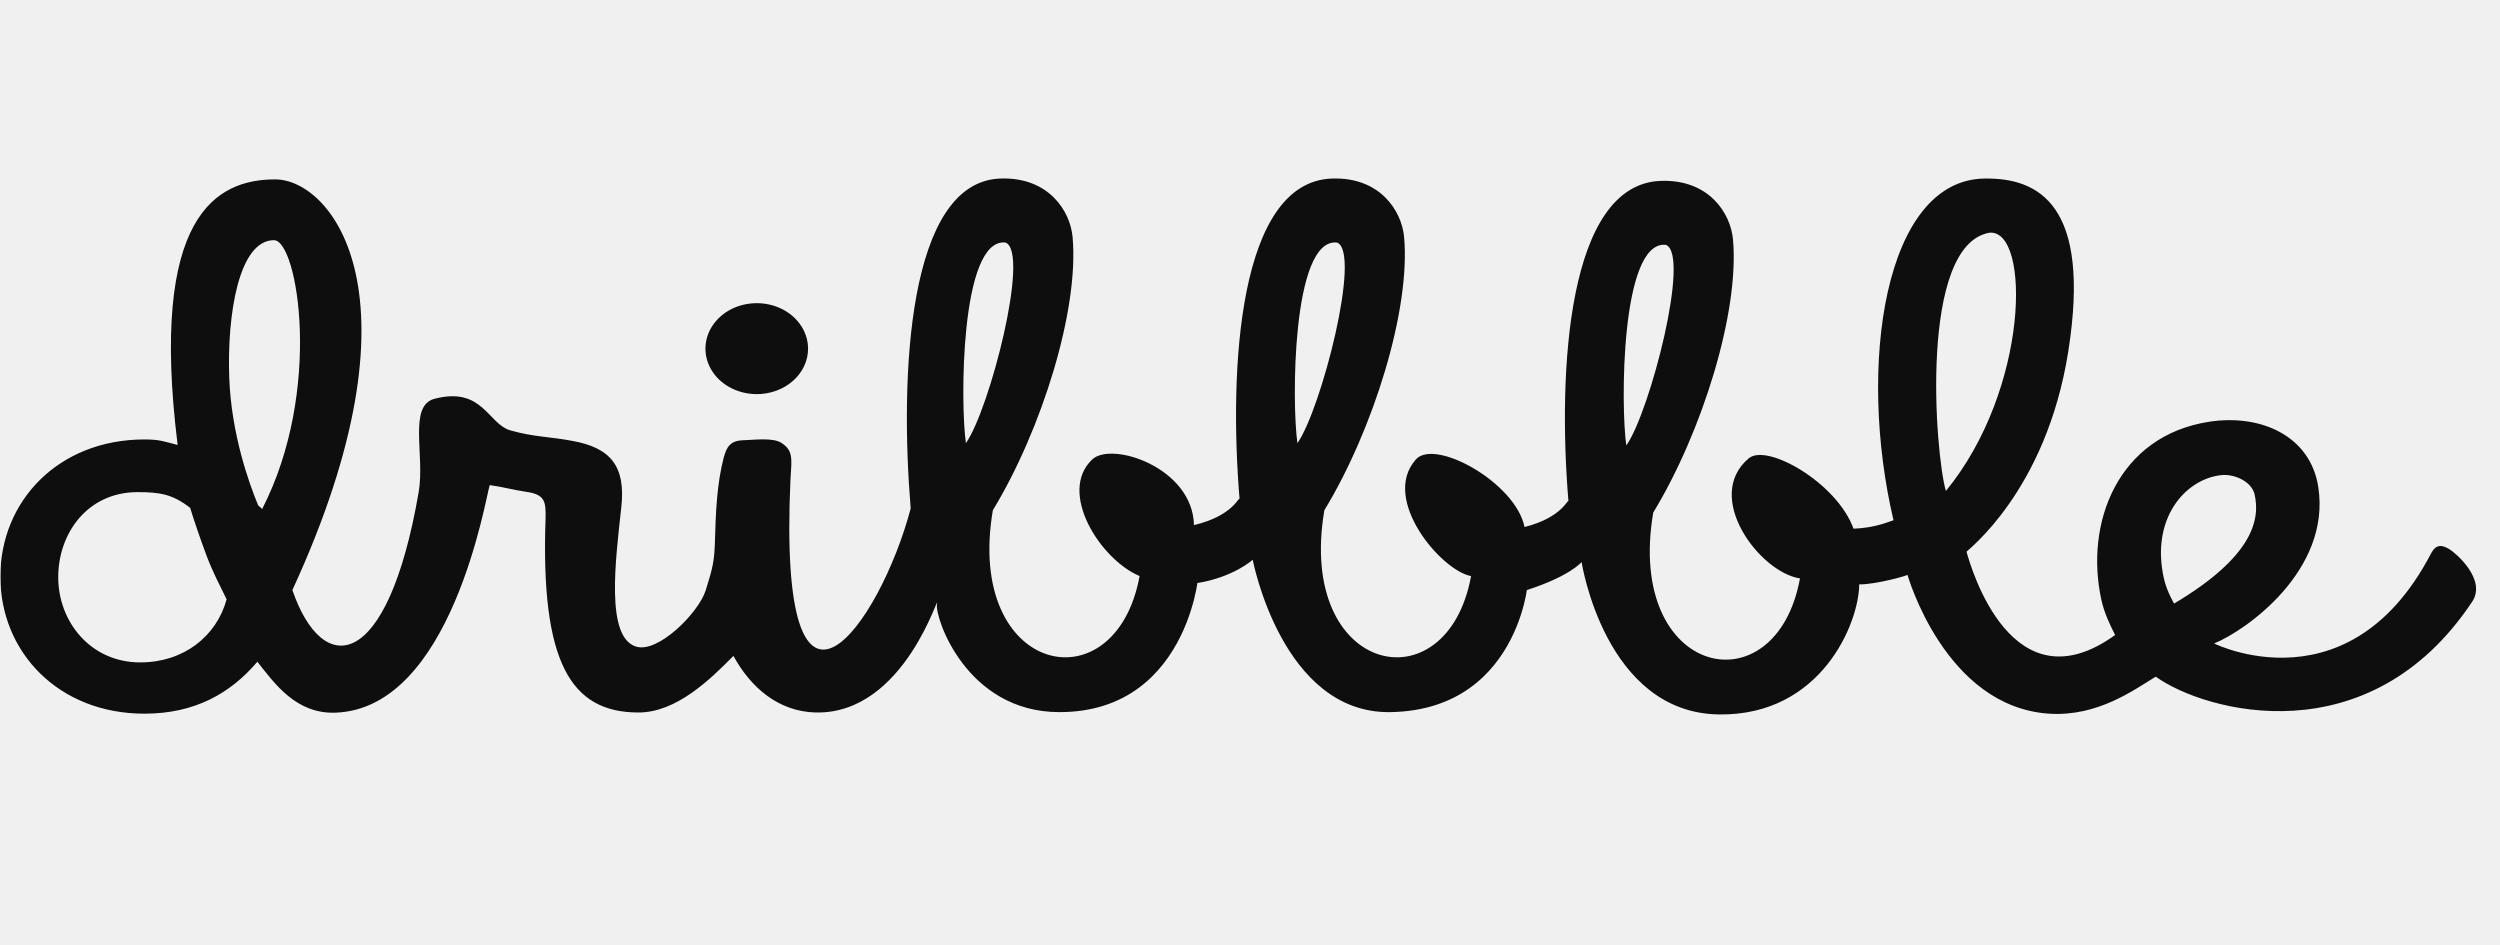
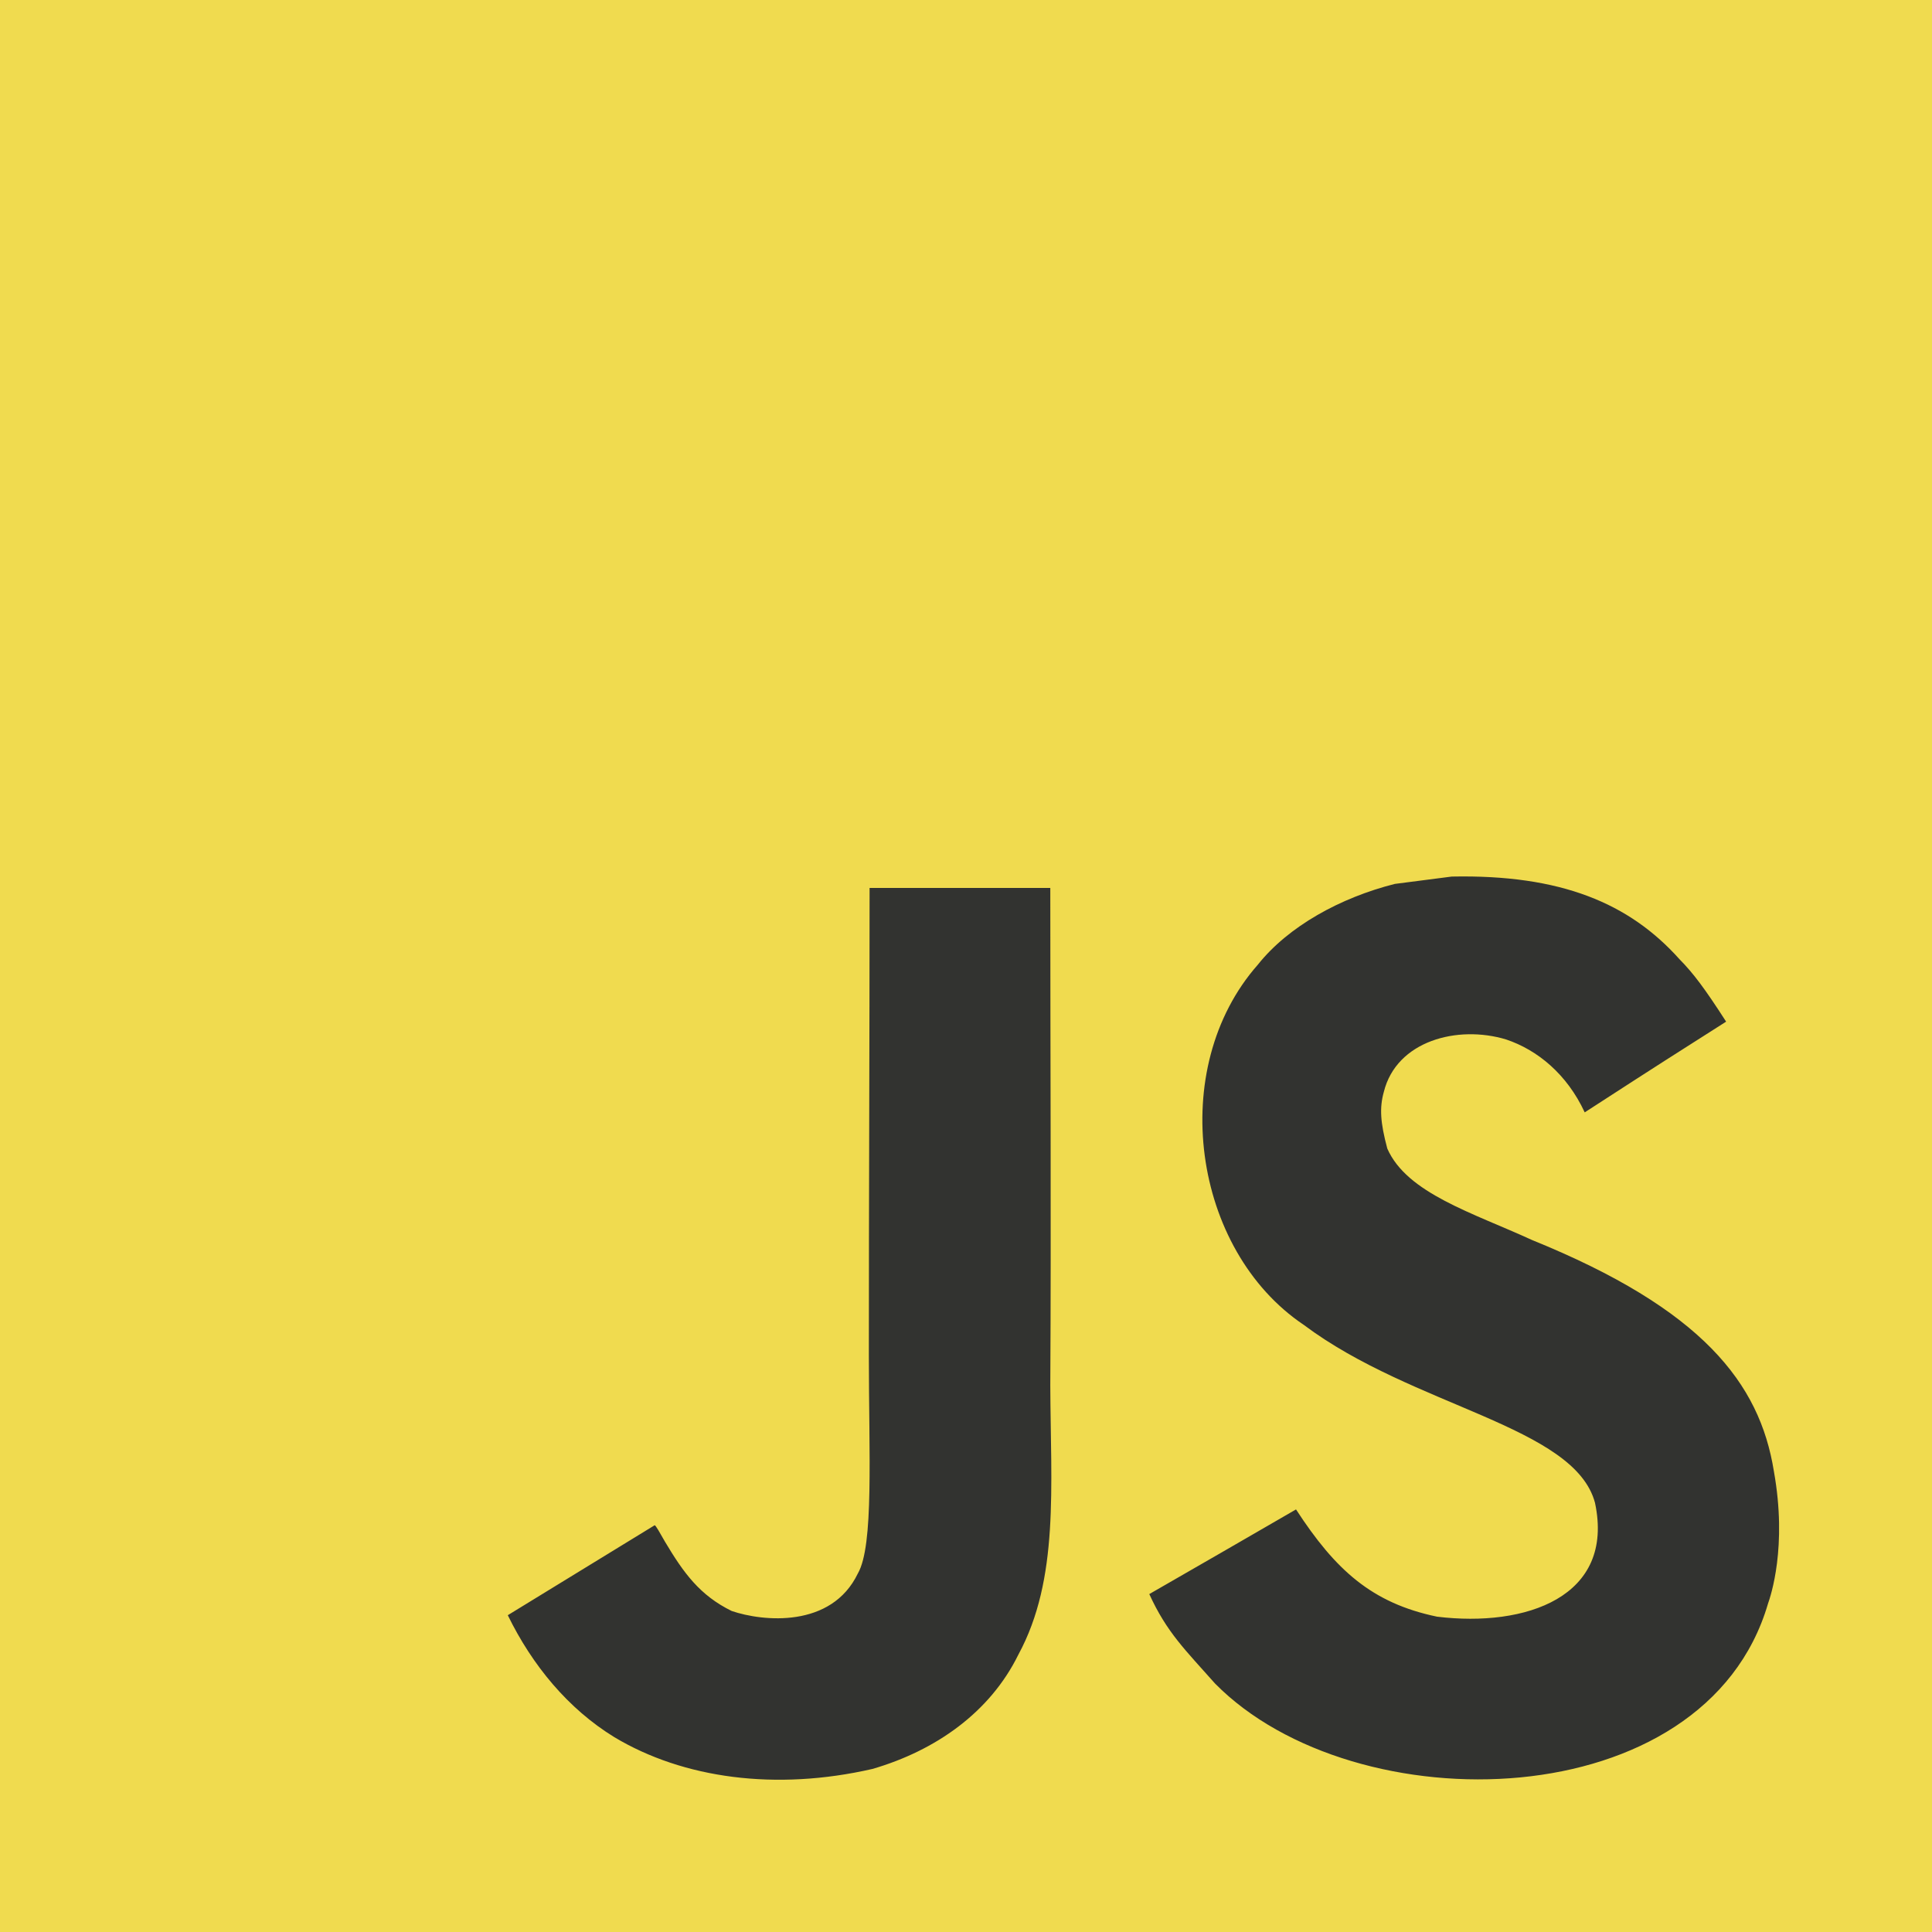
- <svg xmlns="http://www.w3.org/2000/svg" width="127" height="48" viewBox="0 0 127 48" fill="none">
-   <g style="mix-blend-mode:luminosity" clip-path="url(#clip0_333_1359)">
-     <path fill-rule="evenodd" clip-rule="evenodd" d="M125.59 30.563C120.335 38.461 112.011 36.169 109.512 34.375C108.448 35.015 106.582 36.417 104.095 36.255C98.797 35.91 96.9 29.201 96.9 29.201C96.938 29.227 95.322 29.695 94.448 29.687C94.437 31.654 92.518 36.355 87.339 36.294C81.527 36.227 80.345 28.553 80.345 28.553C80.345 28.553 79.767 29.265 77.568 29.974C77.678 28.462 77.597 36.064 70.632 36.176C65.125 36.265 63.638 28.435 63.638 28.435C63.638 28.435 62.683 29.314 60.831 29.619C60.949 28.083 60.758 36.202 53.791 36.176C49.083 36.159 47.474 31.353 47.599 30.686C47.759 29.836 46.008 36.296 41.435 36.195C39.548 36.146 38.141 34.935 37.258 33.32C36.076 34.519 34.36 36.195 32.435 36.195C28.98 36.195 27.457 33.634 27.715 26.318C27.737 25.45 27.666 25.109 26.693 24.979C26.109 24.893 25.511 24.729 24.878 24.643C24.675 25.243 22.954 36 17.037 36.204C15.052 36.273 13.967 34.748 13.075 33.617C11.709 35.219 9.905 36.255 7.336 36.255C2.983 36.255 0.018 33.136 0.018 29.29C0.018 25.442 2.983 22.324 7.336 22.324C8.105 22.324 8.321 22.422 9.024 22.604C7.579 10.937 10.993 9.113 13.98 9.113C16.848 9.113 21.747 15.012 14.853 29.975C16.384 34.438 19.683 34.186 21.269 24.998C21.591 23.131 20.729 20.61 22.071 20.259C24.524 19.616 24.784 21.545 25.935 21.866C27.151 22.206 27.861 22.172 29.029 22.389C31.024 22.734 31.802 23.684 31.559 25.8C31.267 28.477 30.757 32.373 32.314 32.848C33.437 33.193 35.486 31.129 35.846 30C36.206 28.871 36.281 28.485 36.313 27.656C36.362 25.886 36.423 24.589 36.763 23.25C36.909 22.732 37.075 22.389 37.736 22.365C38.281 22.353 39.276 22.208 39.714 22.51C40.297 22.899 40.224 23.293 40.157 24.332C39.478 39.135 44.705 31.745 46.263 25.828C45.708 19.137 46.089 9.236 50.82 9.069C53.28 8.983 54.368 10.73 54.487 12.034C54.826 15.717 52.93 21.817 50.437 25.92C49.012 34.291 56.667 35.946 57.891 29.264C55.888 28.42 53.724 25.004 55.485 23.34C56.473 22.405 60.587 23.748 60.654 26.675C62.672 26.197 62.942 25.187 62.97 25.354C62.415 18.663 62.929 9.236 67.661 9.07C70.121 8.983 71.208 10.73 71.328 12.034C71.666 15.717 69.771 21.817 67.278 25.92C65.853 34.291 73.508 35.946 74.731 29.264C73.249 29.011 70.119 25.378 71.925 23.34C72.89 22.251 76.989 24.515 77.447 26.772C79.386 26.285 79.649 25.308 79.677 25.472C79.122 18.782 79.637 9.354 84.368 9.188C86.828 9.102 87.915 10.849 88.035 12.153C88.374 15.835 86.478 21.936 83.985 26.038C82.56 34.41 90.215 36.064 91.439 29.383C89.401 29.082 86.505 25.246 88.836 23.283C89.767 22.499 93.325 24.535 94.158 26.857C95.315 26.817 96.036 26.464 96.19 26.428C94.343 18.573 95.718 9.148 100.807 9.07C103.558 9.027 106.248 10.388 105.067 17.861C103.94 24.991 99.89 27.983 99.9 28.029C100.135 28.883 102.214 36.031 107.447 32.259C107.176 31.716 106.905 31.16 106.753 30.487C105.886 26.568 107.59 22.14 112.221 21.425C114.874 21.015 117.374 22.16 117.769 24.741C118.419 28.965 114.116 32.023 112.48 32.687C111.747 32.318 119.123 36.511 123.501 28.108C123.755 27.628 124.061 27.669 124.457 27.916C124.737 28.091 126.332 29.43 125.59 30.563ZM10.502 28.252C10.279 27.662 9.822 26.361 9.66 25.798C8.77 25.111 8.135 25 6.992 25C4.453 25 2.958 27.081 2.958 29.325C2.958 31.568 4.586 33.65 7.126 33.65C9.326 33.65 11.001 32.324 11.512 30.446C11.155 29.714 10.8 29.042 10.502 28.252ZM13.918 12.201C12.133 12.201 11.528 15.974 11.646 19.192C11.75 22.038 12.647 24.543 13.112 25.665C13.23 25.806 13.208 25.714 13.314 25.864C16.412 19.847 15.127 12.201 13.918 12.201ZM51.075 12.32C48.768 12.085 48.783 20.6 49.069 22.51C50.267 20.812 52.348 12.777 51.075 12.32ZM67.915 12.32C65.609 12.085 65.624 20.6 65.91 22.51C67.108 20.812 69.189 12.777 67.915 12.32ZM84.622 12.438C82.316 12.204 82.331 20.719 82.617 22.629C83.815 20.93 85.896 12.896 84.622 12.438ZM101.062 11.822C97.469 12.461 98.305 23.079 98.851 24.941C103.084 19.789 103.171 11.628 101.062 11.822ZM114.528 25.09C114.346 24.413 113.432 24.052 112.802 24.141C110.997 24.359 109.248 26.351 109.925 29.382C110.076 30.058 110.453 30.679 110.447 30.659C114.485 28.258 114.828 26.366 114.528 25.09ZM38.444 20.022C37.928 20.022 37.424 19.886 36.995 19.633C36.566 19.379 36.232 19.018 36.035 18.596C35.837 18.174 35.786 17.709 35.886 17.261C35.987 16.812 36.235 16.401 36.6 16.078C36.964 15.754 37.429 15.534 37.934 15.445C38.44 15.356 38.965 15.402 39.441 15.576C39.917 15.751 40.325 16.048 40.611 16.428C40.897 16.808 41.05 17.254 41.05 17.711C41.05 18.015 40.983 18.315 40.852 18.596C40.721 18.876 40.529 19.131 40.287 19.345C40.045 19.56 39.758 19.73 39.441 19.846C39.125 19.962 38.786 20.022 38.444 20.022Z" fill="#0D0C22" />
-   </g>
-   <defs>
-     <clipPath id="clip0_333_1359">
-       <rect width="126.369" height="48" fill="white" transform="translate(0.0175781)" />
-     </clipPath>
-   </defs>
+ <svg xmlns="http://www.w3.org/2000/svg" width="2500" height="2500" viewBox="0 0 1052 1052">
+   <path fill="#f0db4f" d="M0 0h1052v1052H0z" />
+   <path d="M965.9 801.1c-7.7-48-39-88.3-131.7-125.9-32.2-14.8-68.1-25.399-78.8-49.8-3.8-14.2-4.3-22.2-1.9-30.8 6.9-27.9 40.2-36.6 66.6-28.6 17 5.7 33.1 18.801 42.8 39.7 45.4-29.399 45.3-29.2 77-49.399-11.6-18-17.8-26.301-25.4-34-27.3-30.5-64.5-46.2-124-45-10.3 1.3-20.699 2.699-31 4-29.699 7.5-58 23.1-74.6 44-49.8 56.5-35.6 155.399 25 196.1 59.7 44.8 147.4 55 158.6 96.9 10.9 51.3-37.699 67.899-86 62-35.6-7.4-55.399-25.5-76.8-58.4-39.399 22.8-39.399 22.8-79.899 46.1 9.6 21 19.699 30.5 35.8 48.7 76.2 77.3 266.899 73.5 301.1-43.5 1.399-4.001 10.6-30.801 3.199-72.101zm-394-317.6h-98.4c0 85-.399 169.4-.399 254.4 0 54.1 2.8 103.7-6 118.9-14.4 29.899-51.7 26.2-68.7 20.399-17.3-8.5-26.1-20.6-36.3-37.699-2.8-4.9-4.9-8.7-5.601-9-26.699 16.3-53.3 32.699-80 49 13.301 27.3 32.9 51 58 66.399 37.5 22.5 87.9 29.4 140.601 17.3 34.3-10 63.899-30.699 79.399-62.199 22.4-41.3 17.6-91.3 17.4-146.6.5-90.2 0-180.4 0-270.9z" fill="#323330" />
</svg>
